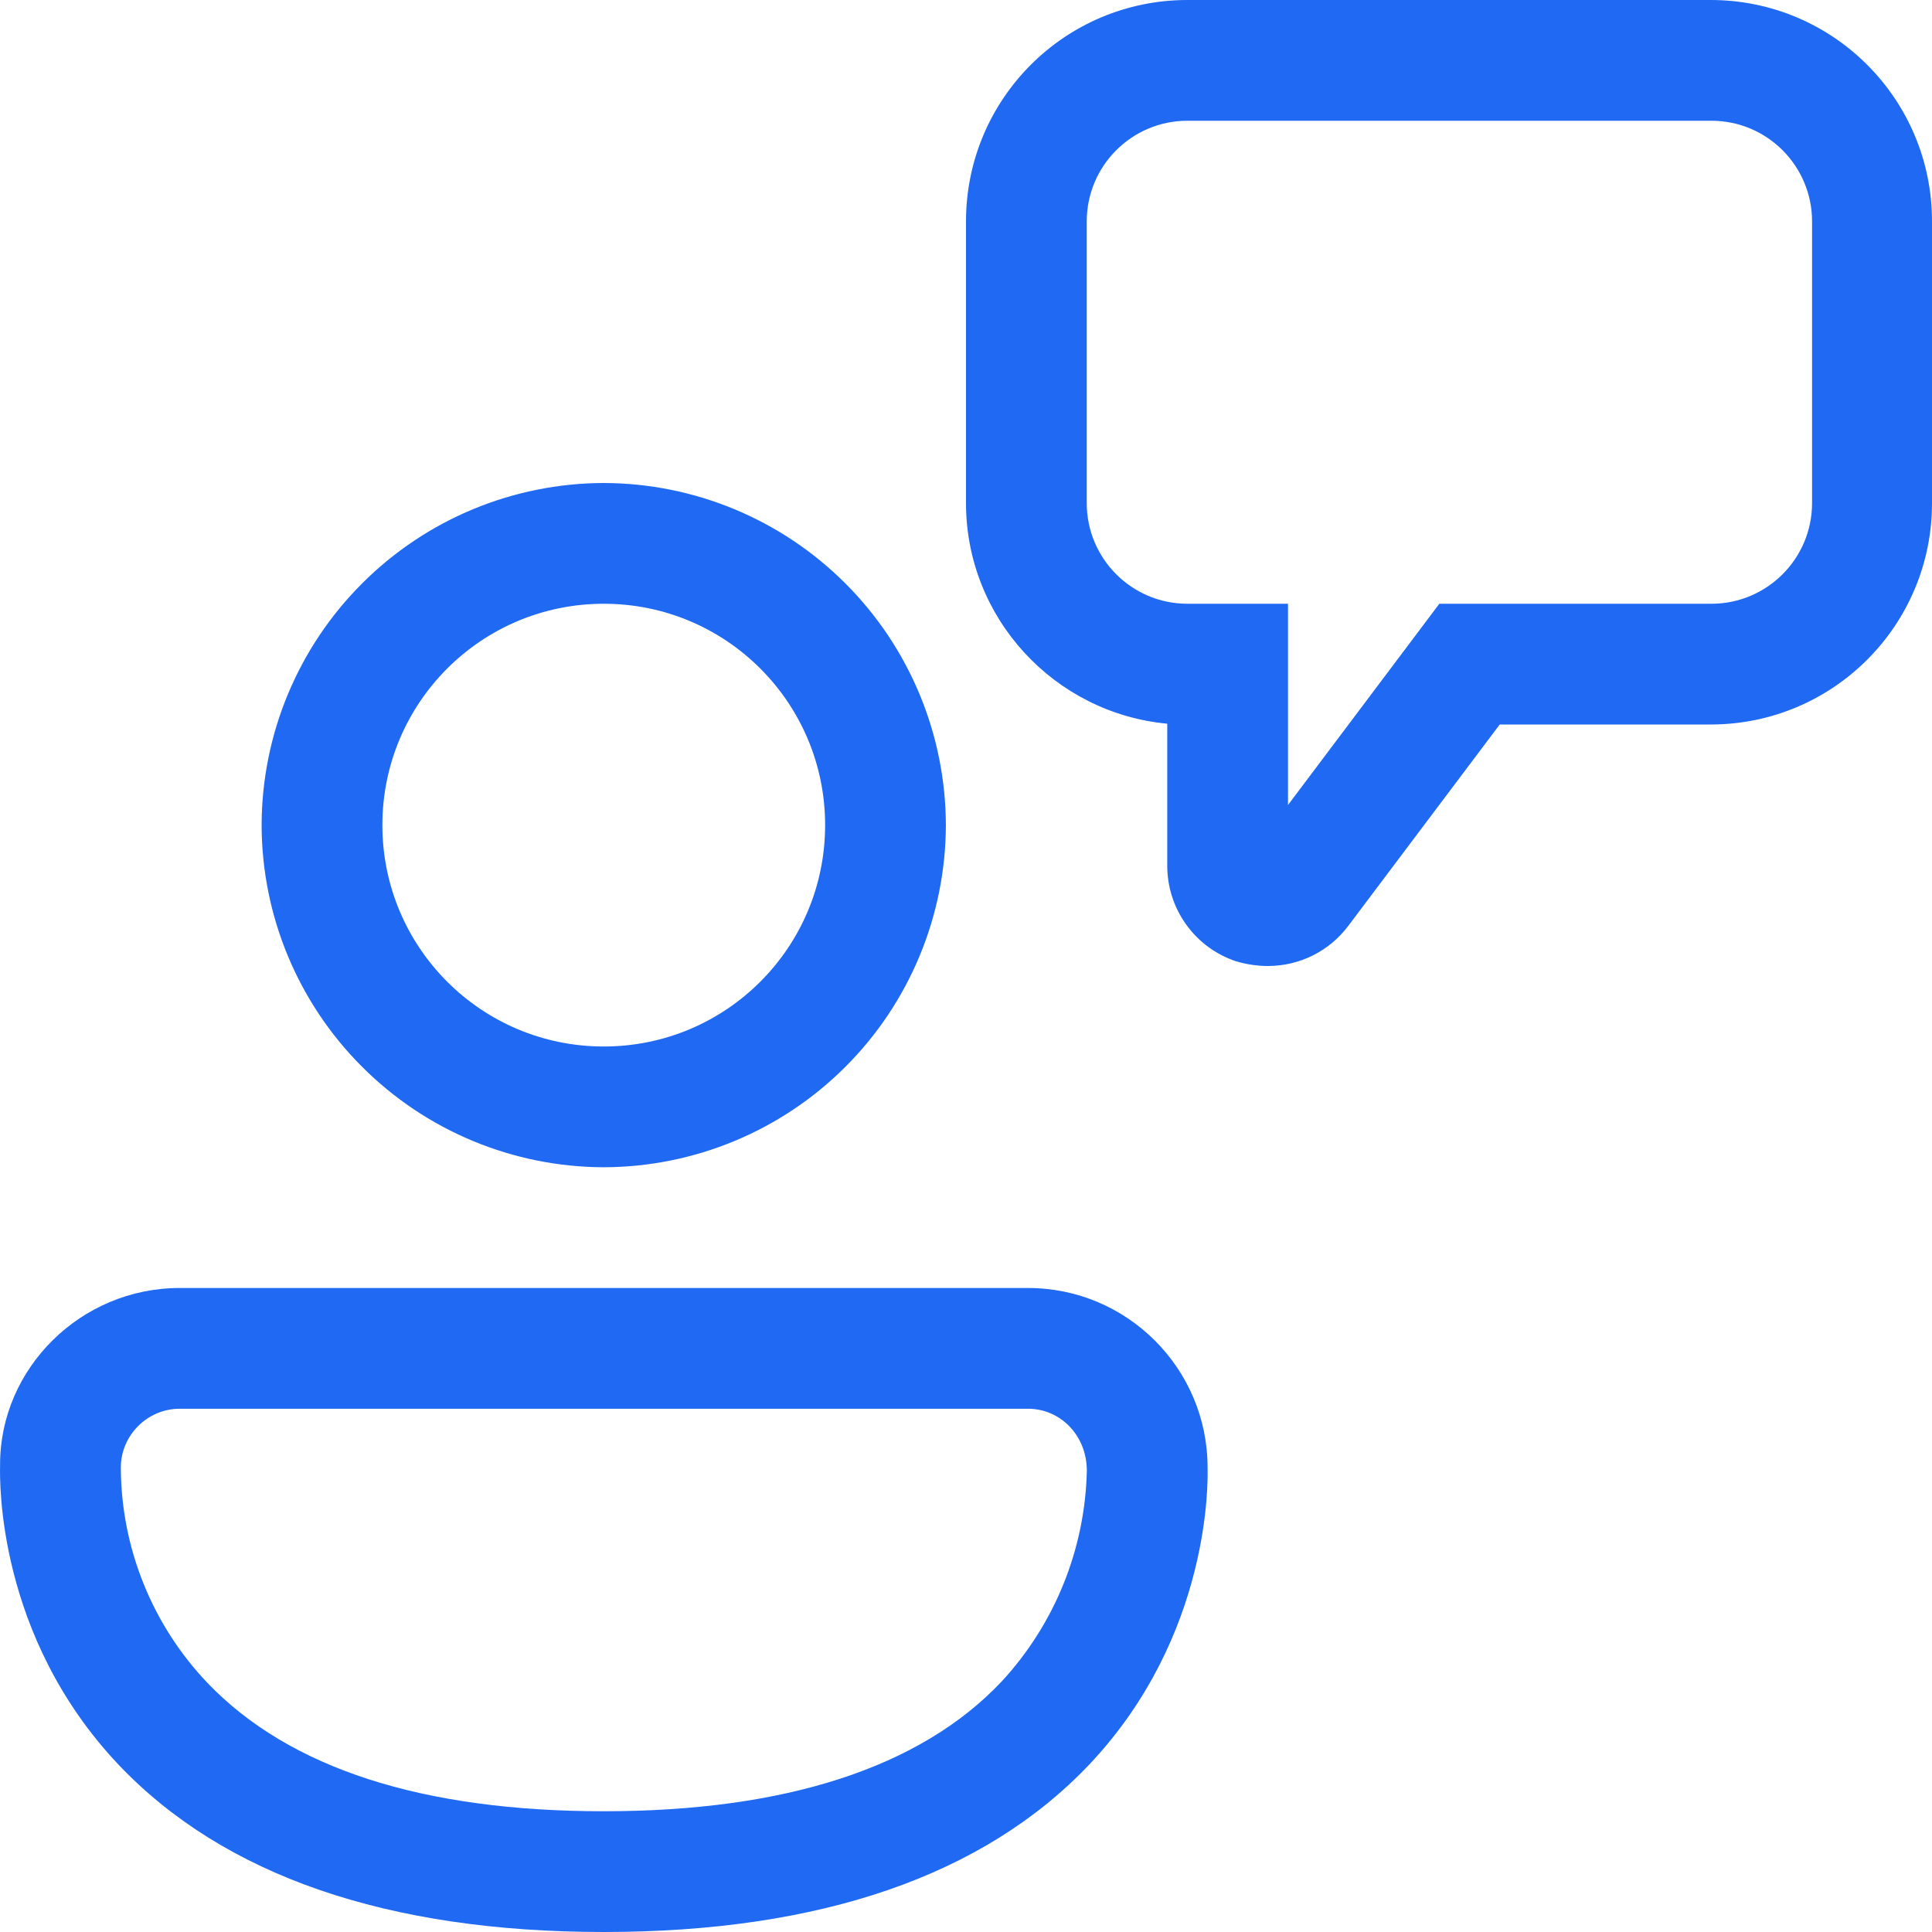
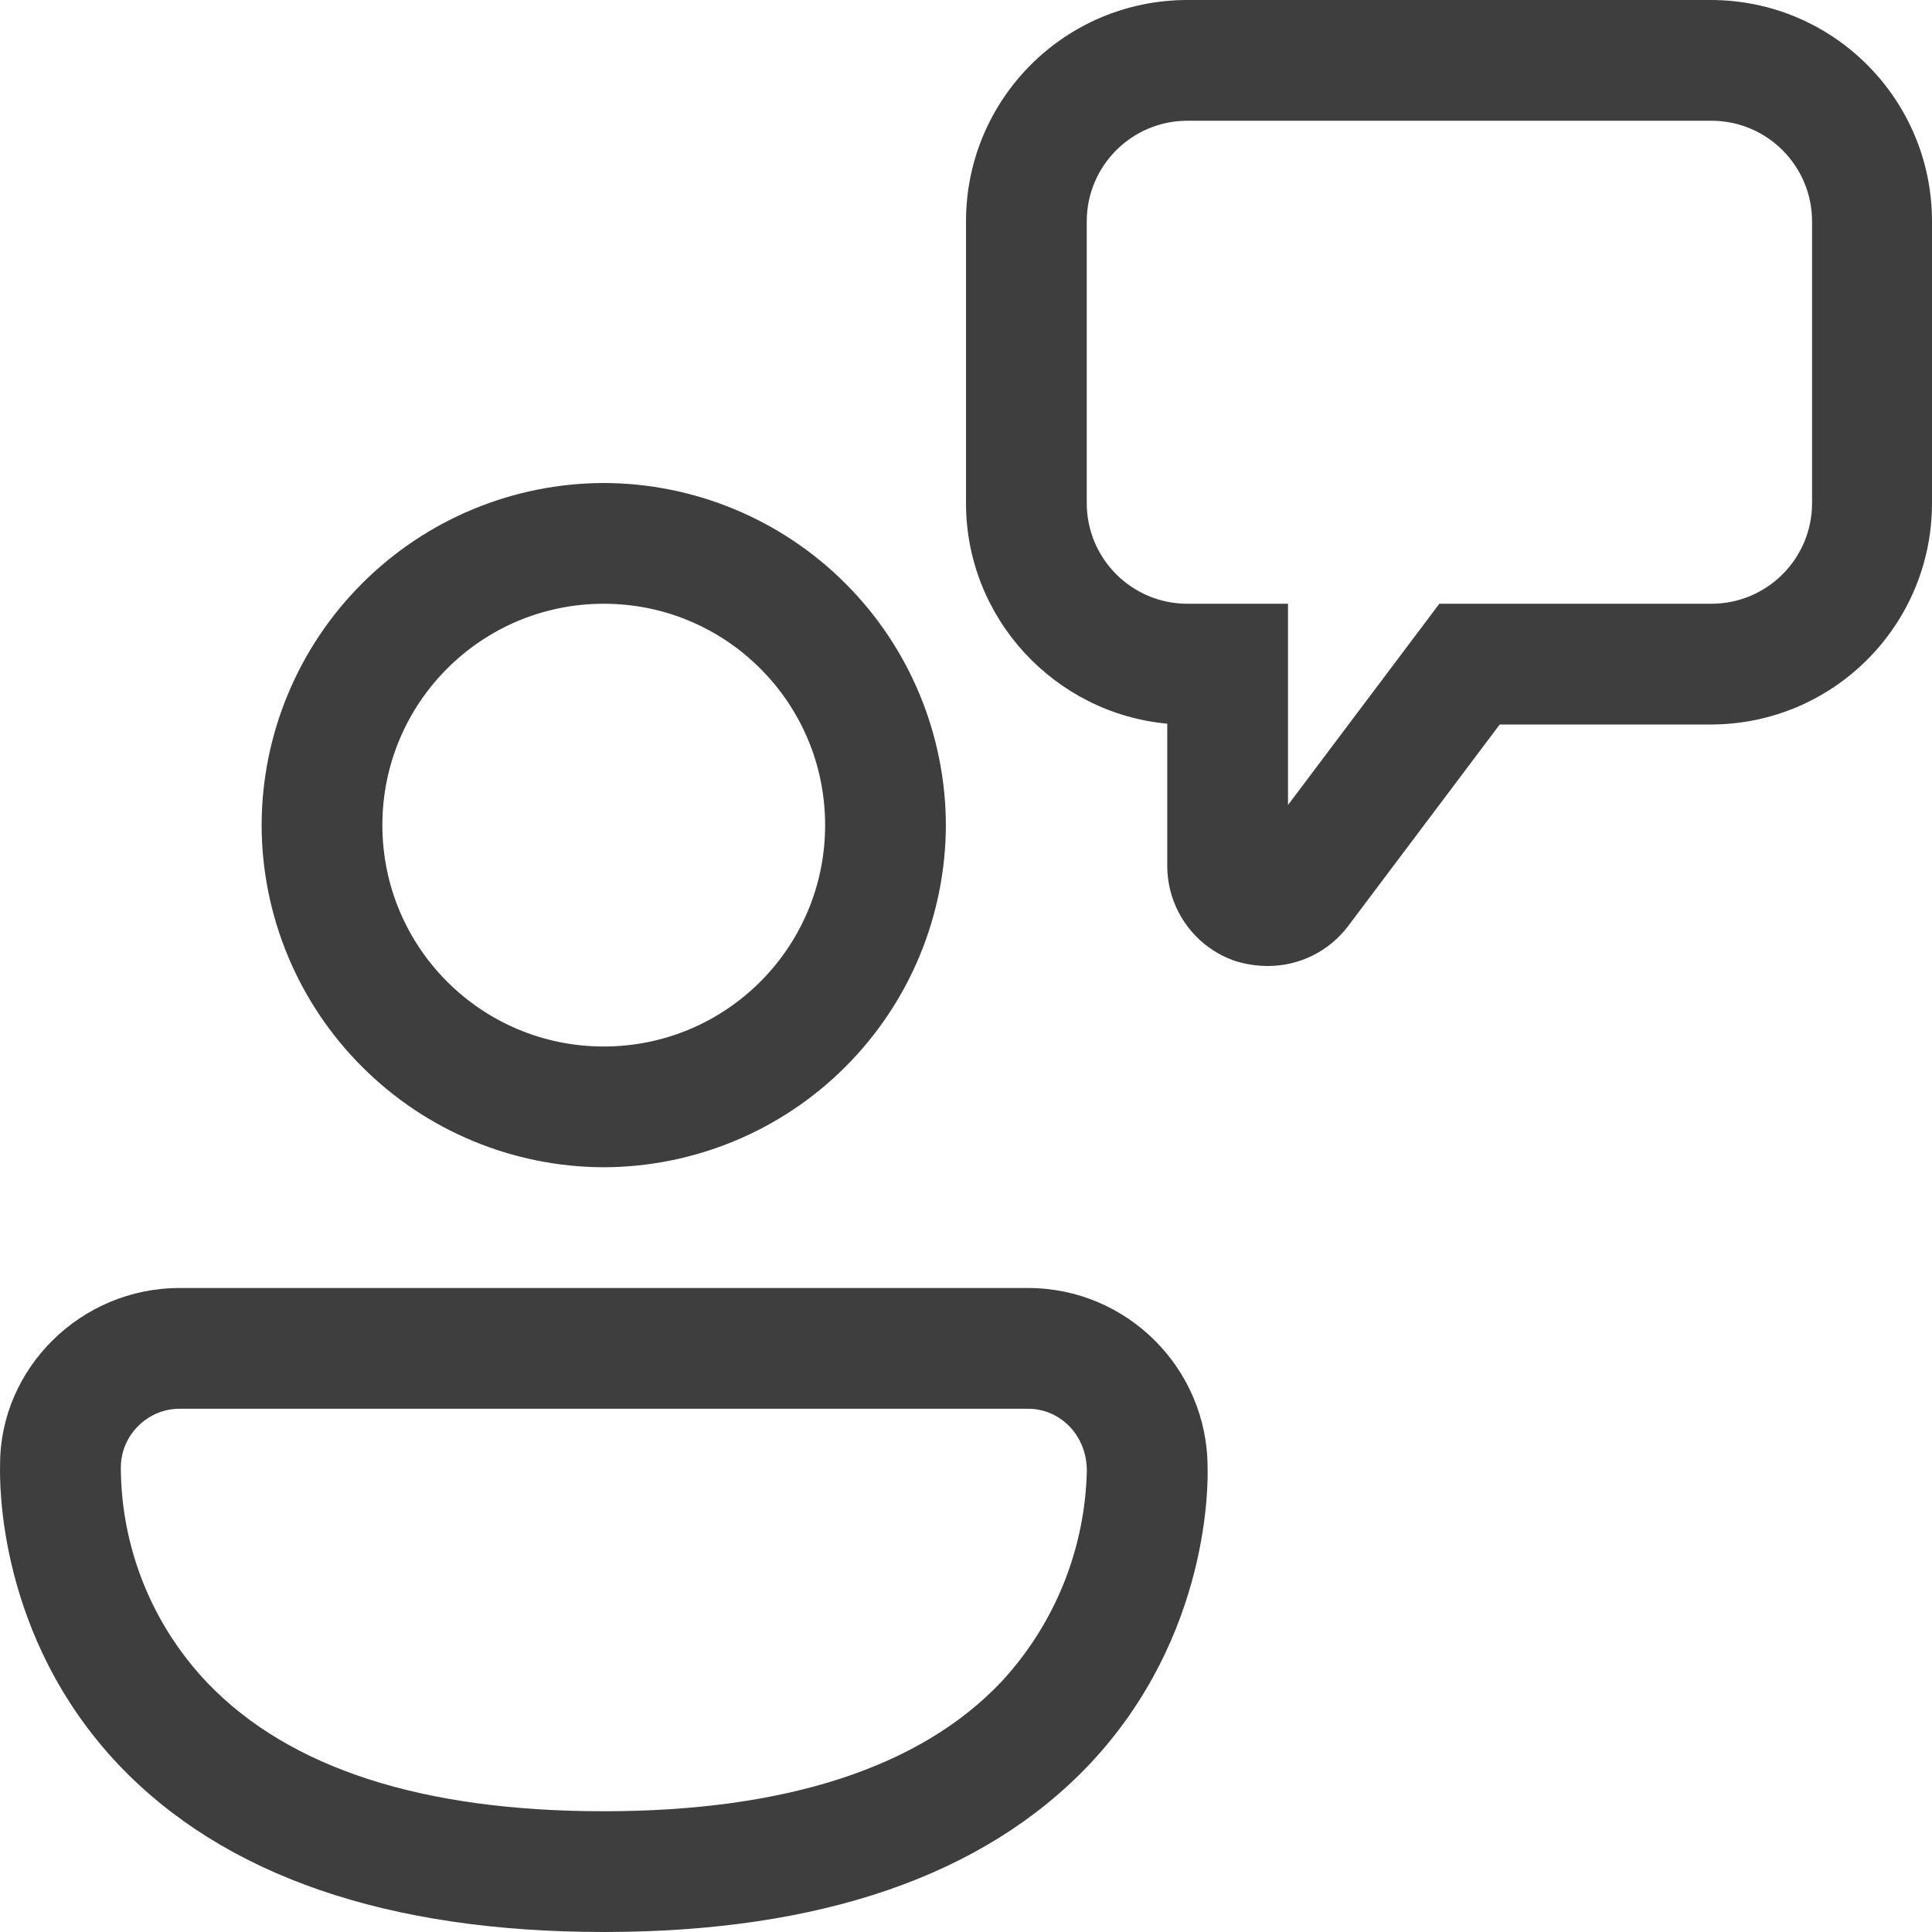
<svg xmlns="http://www.w3.org/2000/svg" width="24" height="24" viewBox="0 0 24 24" fill="none">
-   <path d="M15.75 12C15.62 12 15.48 11.98 15.35 11.94C15.101 11.856 14.885 11.696 14.733 11.482C14.58 11.269 14.499 11.012 14.5 10.75V8.99C13.1 8.86 12 7.68 12 6.25V2.75C12 1.23 13.23 0 14.75 0H21.25C22.77 0 24 1.23 24 2.75V6.25C24 7.77 22.77 9 21.25 9H18.63L16.75 11.5C16.51 11.82 16.14 12 15.75 12ZM14.75 1.5C14.06 1.5 13.5 2.06 13.5 2.75V6.25C13.5 6.94 14.06 7.5 14.75 7.5H16V10L17.88 7.5H21.26C21.95 7.5 22.51 6.94 22.51 6.25V2.75C22.51 2.06 21.95 1.5 21.26 1.5H14.75ZM7.5 14.5C6.373 14.497 5.294 14.049 4.498 13.252C3.701 12.456 3.252 11.376 3.25 10.25C3.252 9.124 3.701 8.044 4.498 7.248C5.294 6.451 6.373 6.003 7.5 6C8.626 6.003 9.706 6.451 10.502 7.248C11.299 8.044 11.747 9.124 11.75 10.25C11.747 11.376 11.299 12.456 10.502 13.252C9.706 14.049 8.626 14.497 7.5 14.5ZM7.5 7.5C5.98 7.5 4.75 8.73 4.75 10.25C4.75 11.77 5.98 13 7.5 13C9.02 13 10.25 11.77 10.25 10.25C10.25 8.73 9.02 7.5 7.5 7.5ZM1.471 21.92C2.781 23.3 4.811 24 7.501 24C10.191 24 12.221 23.3 13.531 21.92C15.053 20.31 15.004 18.367 15.001 18.236V18.23C15.001 17 14.001 16 12.771 16H2.231C1.001 16 0.001 17 0.001 18.19V18.203C-0.003 18.393 -0.041 20.32 1.471 21.92ZM1.501 18.23C1.501 17.83 1.831 17.5 2.231 17.5H12.771C13.171 17.5 13.501 17.83 13.501 18.27V18.272C13.479 19.245 13.102 20.176 12.441 20.89C11.431 21.96 9.751 22.5 7.501 22.5C5.251 22.5 3.601 21.97 2.581 20.91C1.894 20.191 1.507 19.236 1.501 18.241V18.23Z" fill="#1f69f3" />
+   <path d="M15.75 12C15.62 12 15.48 11.98 15.35 11.94C15.101 11.856 14.885 11.696 14.733 11.482C14.58 11.269 14.499 11.012 14.5 10.75V8.99C13.1 8.86 12 7.68 12 6.25V2.75C12 1.23 13.23 0 14.75 0H21.25C22.77 0 24 1.23 24 2.75V6.25C24 7.77 22.77 9 21.25 9H18.63L16.75 11.5C16.51 11.82 16.14 12 15.75 12ZM14.75 1.5C14.06 1.5 13.5 2.06 13.5 2.75V6.25C13.5 6.94 14.06 7.5 14.75 7.5H16V10L17.88 7.5H21.26C21.95 7.5 22.51 6.94 22.51 6.25V2.75C22.51 2.06 21.95 1.5 21.26 1.5H14.75ZM7.5 14.5C6.373 14.497 5.294 14.049 4.498 13.252C3.701 12.456 3.252 11.376 3.25 10.25C3.252 9.124 3.701 8.044 4.498 7.248C5.294 6.451 6.373 6.003 7.5 6C8.626 6.003 9.706 6.451 10.502 7.248C11.299 8.044 11.747 9.124 11.75 10.25C11.747 11.376 11.299 12.456 10.502 13.252C9.706 14.049 8.626 14.497 7.5 14.5ZM7.5 7.5C5.98 7.5 4.75 8.73 4.75 10.25C4.75 11.77 5.98 13 7.5 13C9.02 13 10.25 11.77 10.25 10.25C10.25 8.73 9.02 7.5 7.5 7.5ZM1.471 21.92C2.781 23.3 4.811 24 7.501 24C10.191 24 12.221 23.3 13.531 21.92C15.053 20.31 15.004 18.367 15.001 18.236V18.23C15.001 17 14.001 16 12.771 16H2.231C1.001 16 0.001 17 0.001 18.19V18.203C-0.003 18.393 -0.041 20.32 1.471 21.92ZM1.501 18.23C1.501 17.83 1.831 17.5 2.231 17.5H12.771C13.171 17.5 13.501 17.83 13.501 18.27V18.272C13.479 19.245 13.102 20.176 12.441 20.89C11.431 21.96 9.751 22.5 7.501 22.5C5.251 22.5 3.601 21.97 2.581 20.91C1.894 20.191 1.507 19.236 1.501 18.241V18.23Z" fill="#3e3e3e" />
</svg>
